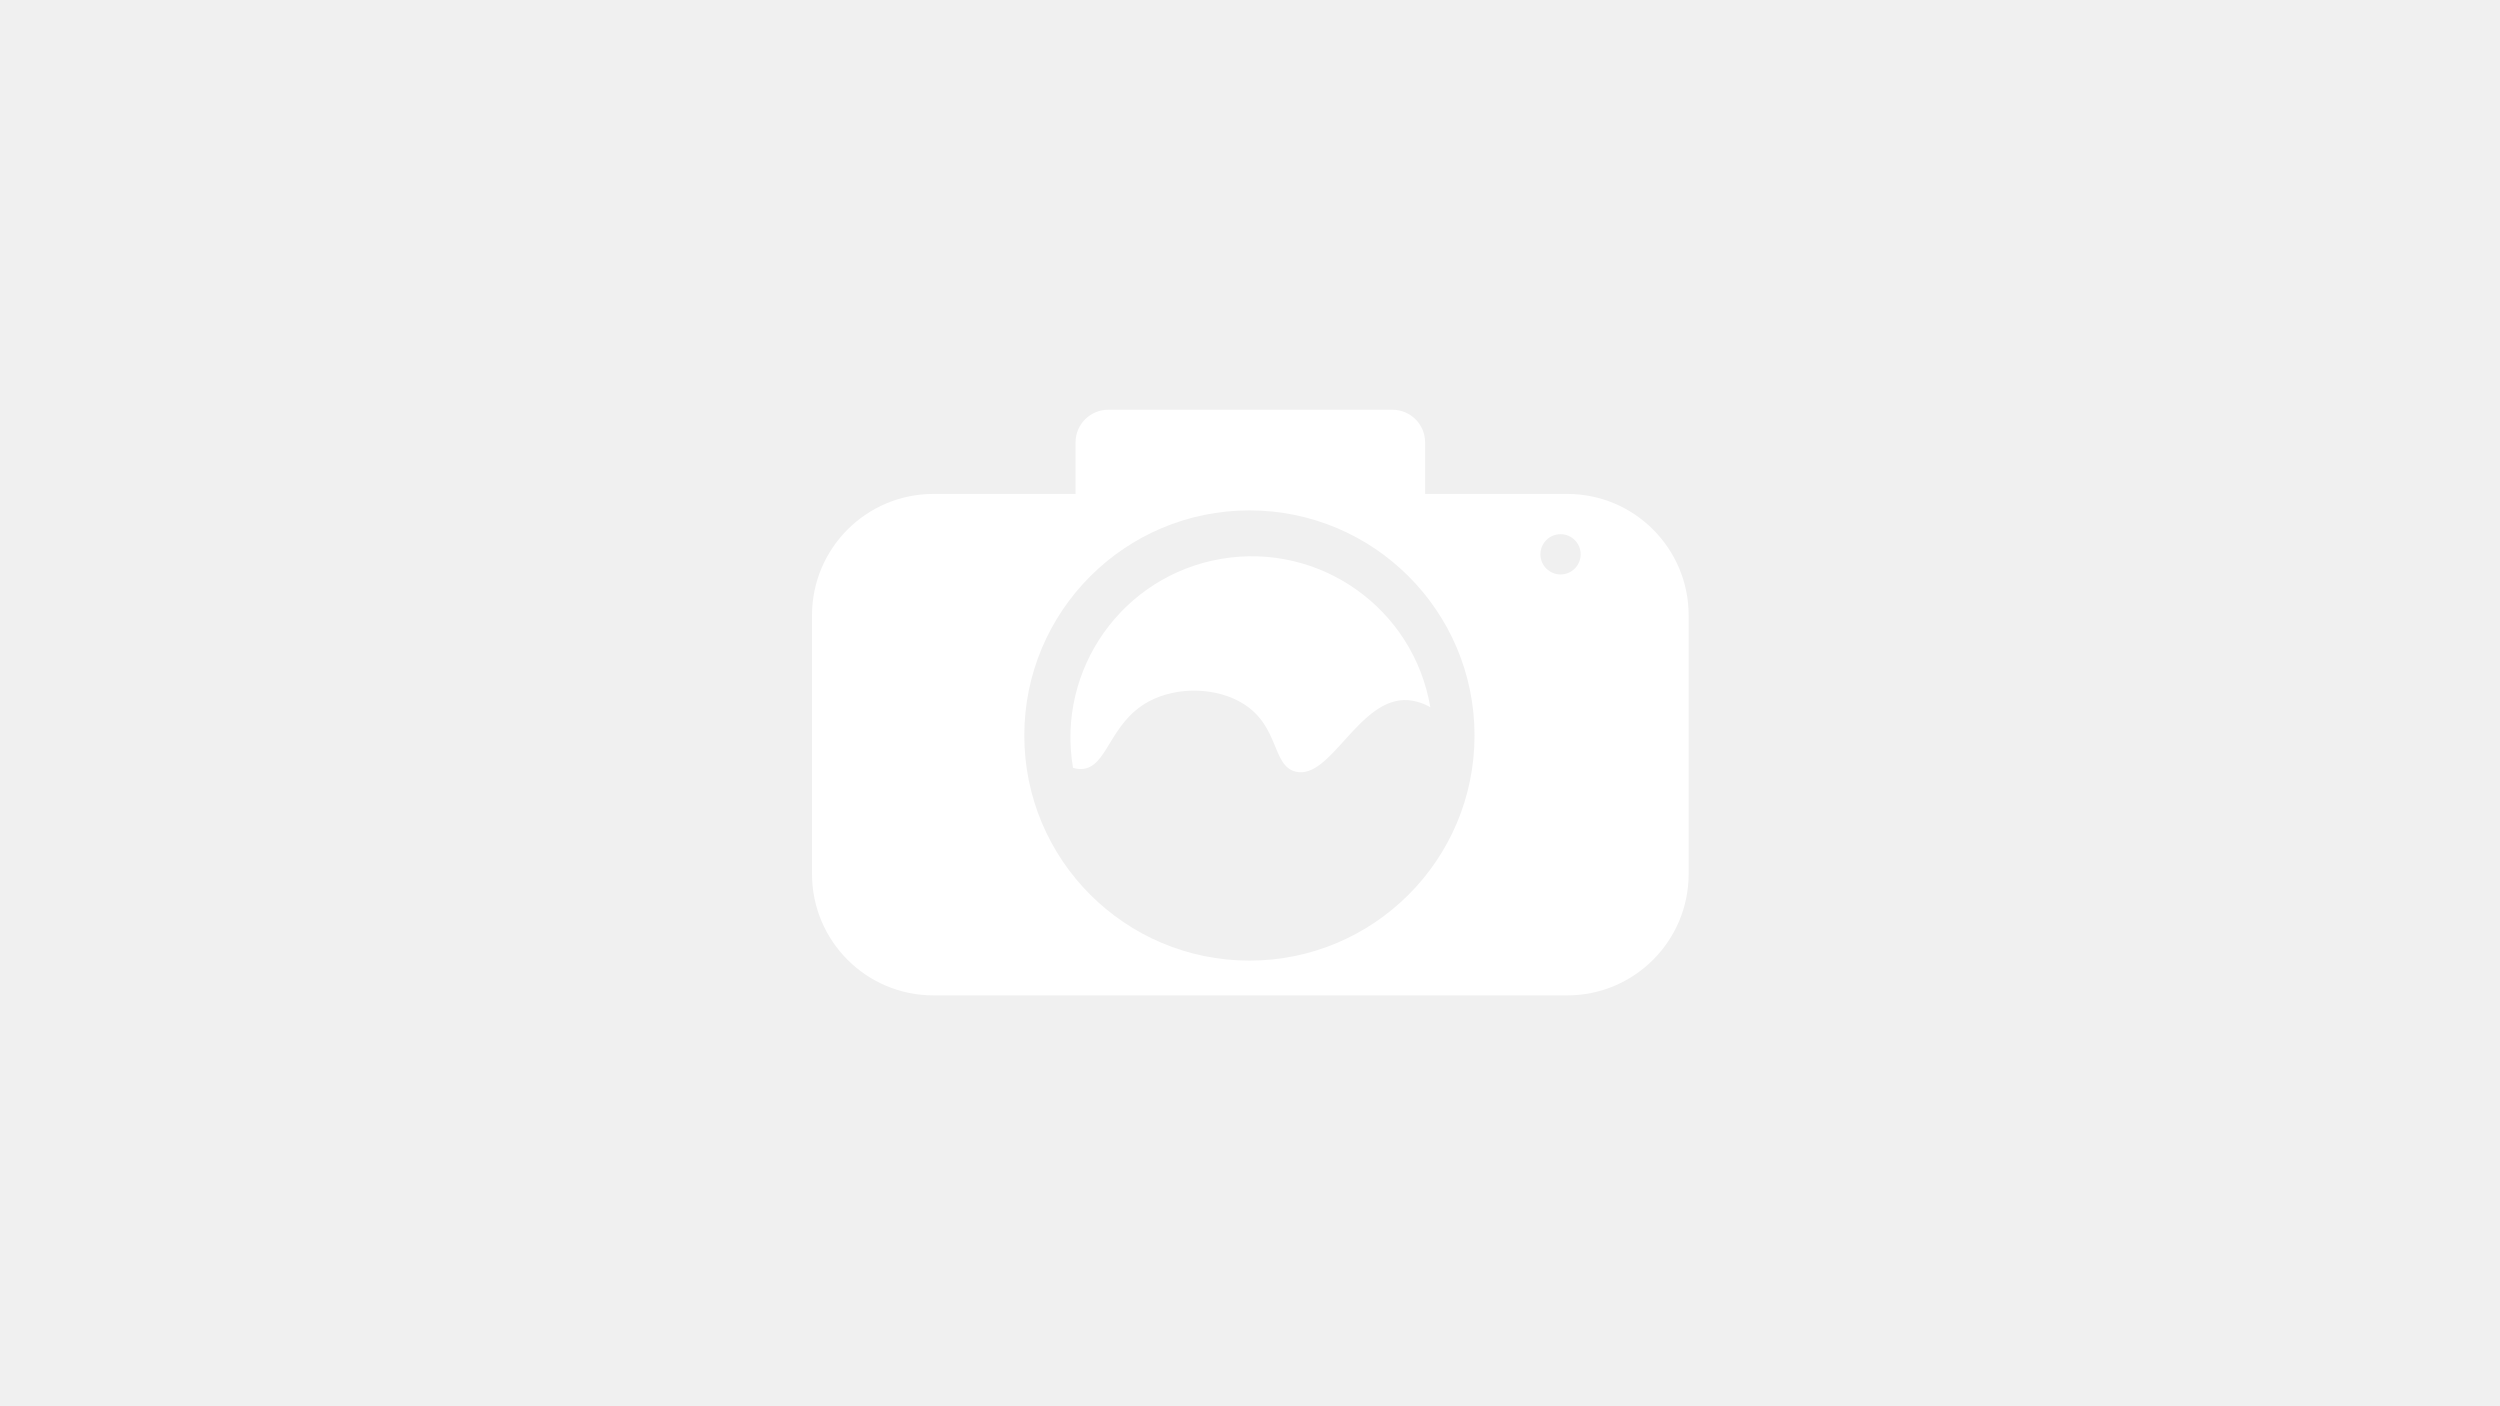
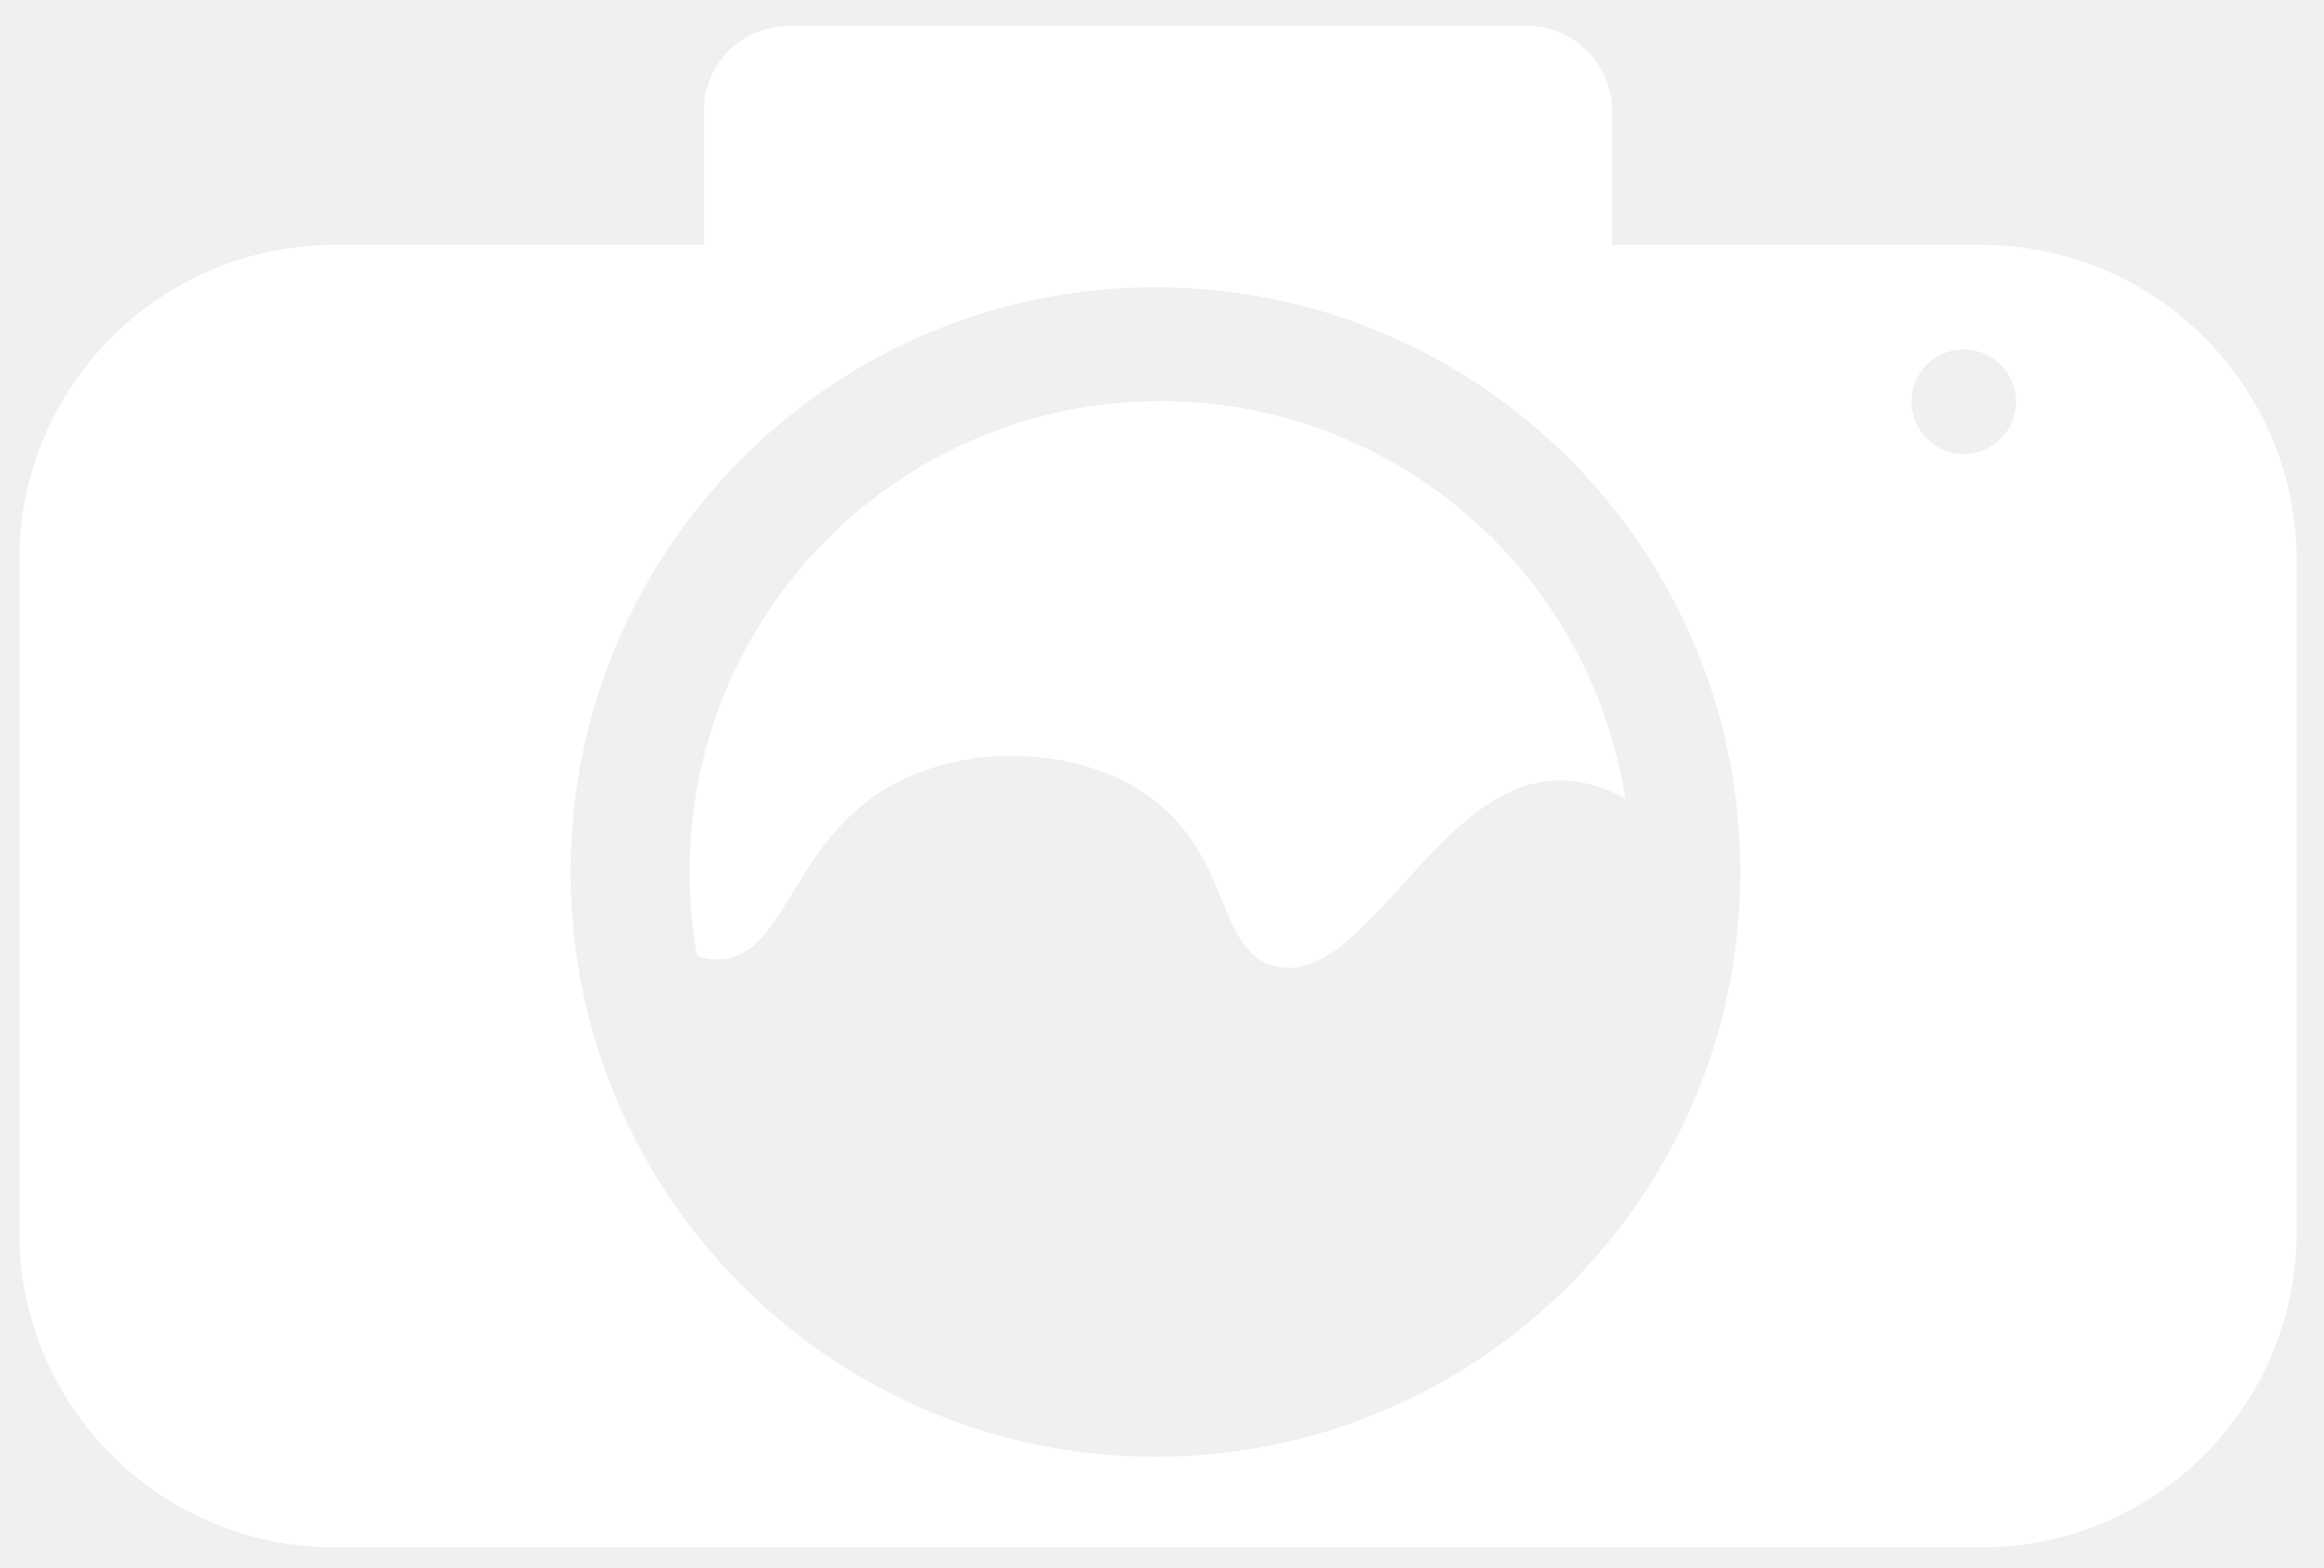
- <svg xmlns="http://www.w3.org/2000/svg" id="Layer_1" data-name="Layer 1" width="1366" height="768" viewBox="0 0 1366 768">
+ <svg xmlns="http://www.w3.org/2000/svg" id="Layer_1" data-name="Layer 1" width="260" height="175.44" viewBox="0 0 260 175.44">
  <defs>
    <style>.cls-1{fill:#fff;}</style>
  </defs>
-   <path class="cls-1" d="M856.3,269.88H778.68V241.74a17.86,17.86,0,0,0-17.86-17.86H605.54a17.86,17.86,0,0,0-17.86,17.86v28.14H510.05a66.37,66.37,0,0,0-66.37,66.38V477.51a66.36,66.36,0,0,0,66.37,66.37H856.3a66.37,66.37,0,0,0,66.38-66.37V336.26A66.38,66.38,0,0,0,856.3,269.88Zm-173.62,255a123,123,0,1,1,123-123A123,123,0,0,1,682.68,524.88Zm170-211a11,11,0,1,1,11-11A11,11,0,0,1,852.68,313.88Z" />
-   <path class="cls-1" d="M590.76,420.2c14.44-.34,15.07-25.09,36.9-36.9,15.57-8.42,37.43-7.82,52,1.43,19.46,12.4,15.36,33.74,28.3,36.9,19.3,4.72,34.7-41.17,61.62-39.05a29.91,29.91,0,0,1,11.94,3.84,99,99,0,1,0-195.23,33.09A13.44,13.44,0,0,0,590.76,420.2Z" />
+   <path class="cls-1" d="M221.63,27.4H180.34v-15a9.5,9.5,0,0,0-9.5-9.5H88.24a9.5,9.5,0,0,0-9.49,9.5v15H37.46A35.31,35.31,0,0,0,2.15,62.71v75.13a35.3,35.3,0,0,0,35.31,35.3H221.63a35.3,35.3,0,0,0,35.31-35.3V62.71A35.31,35.31,0,0,0,221.63,27.4ZM129.28,163A65.43,65.43,0,1,1,194.7,97.61,65.42,65.42,0,0,1,129.28,163ZM219.7,50.8A5.85,5.85,0,1,1,225.55,45,5.85,5.85,0,0,1,219.7,50.8Z" />
+   <path class="cls-1" d="M80.38,107.36c7.69-.18,8-13.35,19.63-19.63,8.29-4.48,19.91-4.16,27.63.76,10.36,6.6,8.17,18,15.06,19.63,10.26,2.51,18.46-21.9,32.78-20.77a15.89,15.89,0,0,1,6.35,2A52.66,52.66,0,0,0,77.15,97.61,53.65,53.65,0,0,0,78,107,7.17,7.17,0,0,0,80.38,107.36Z" />
</svg>
